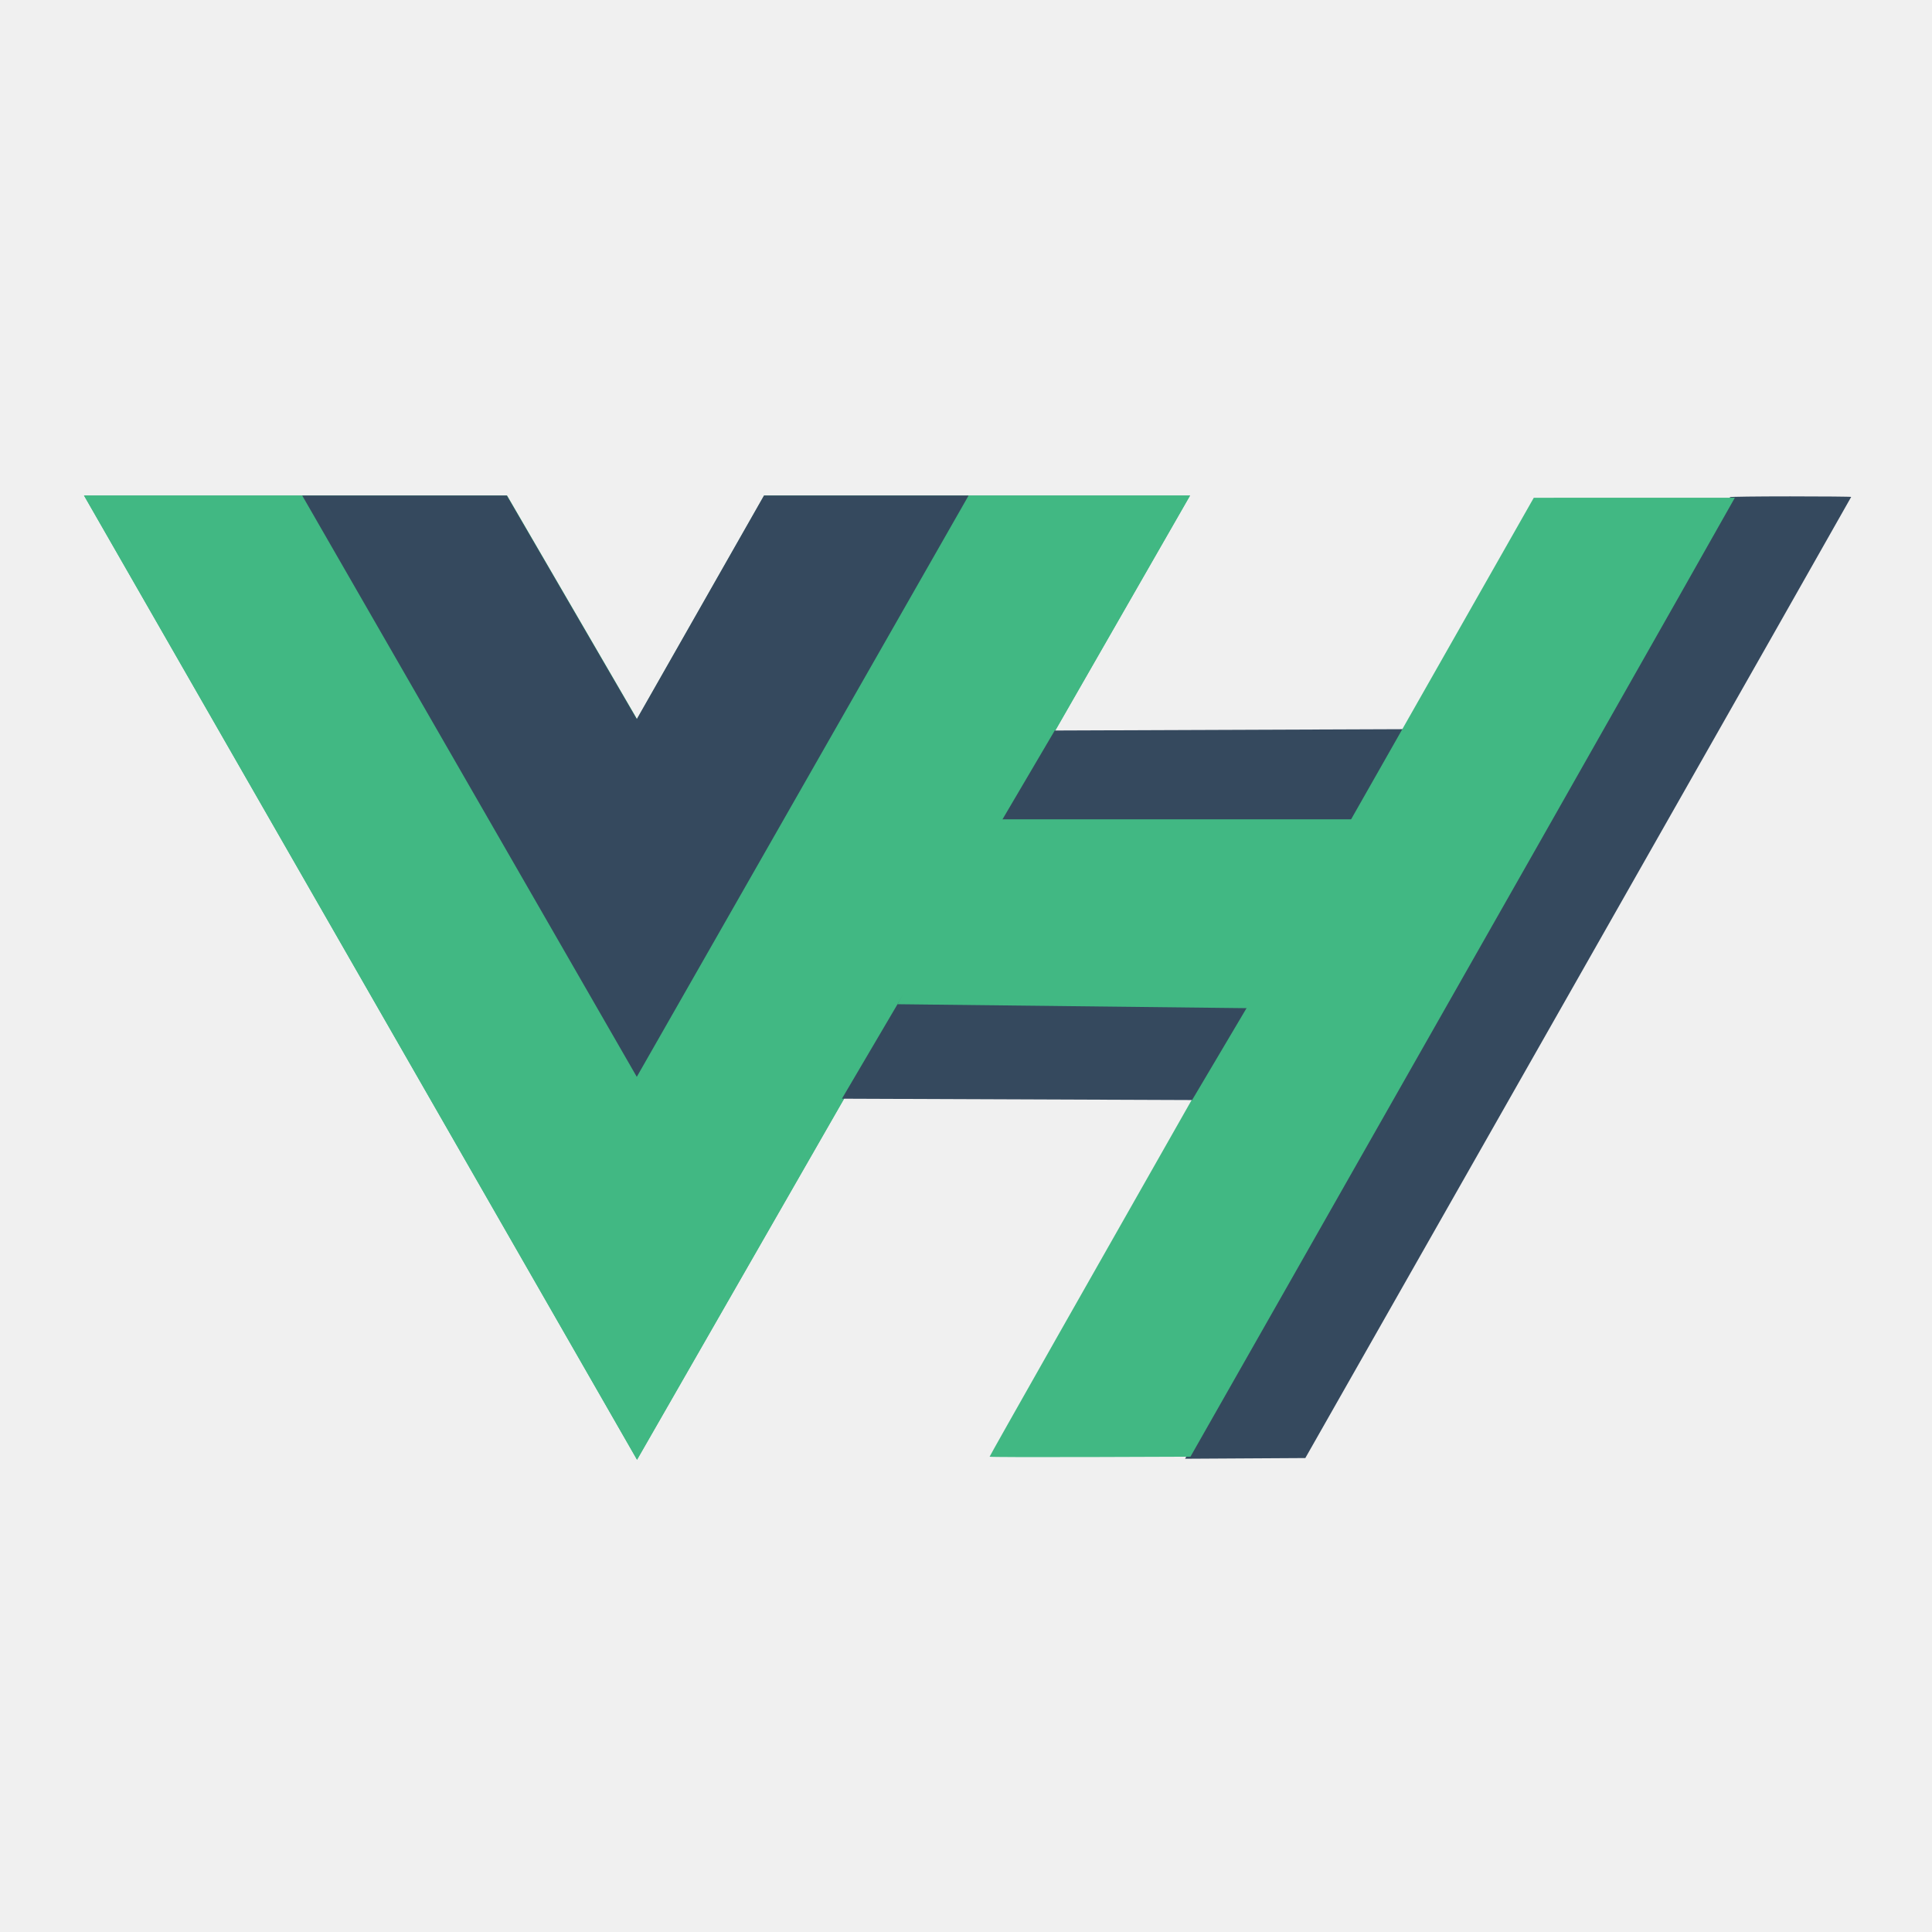
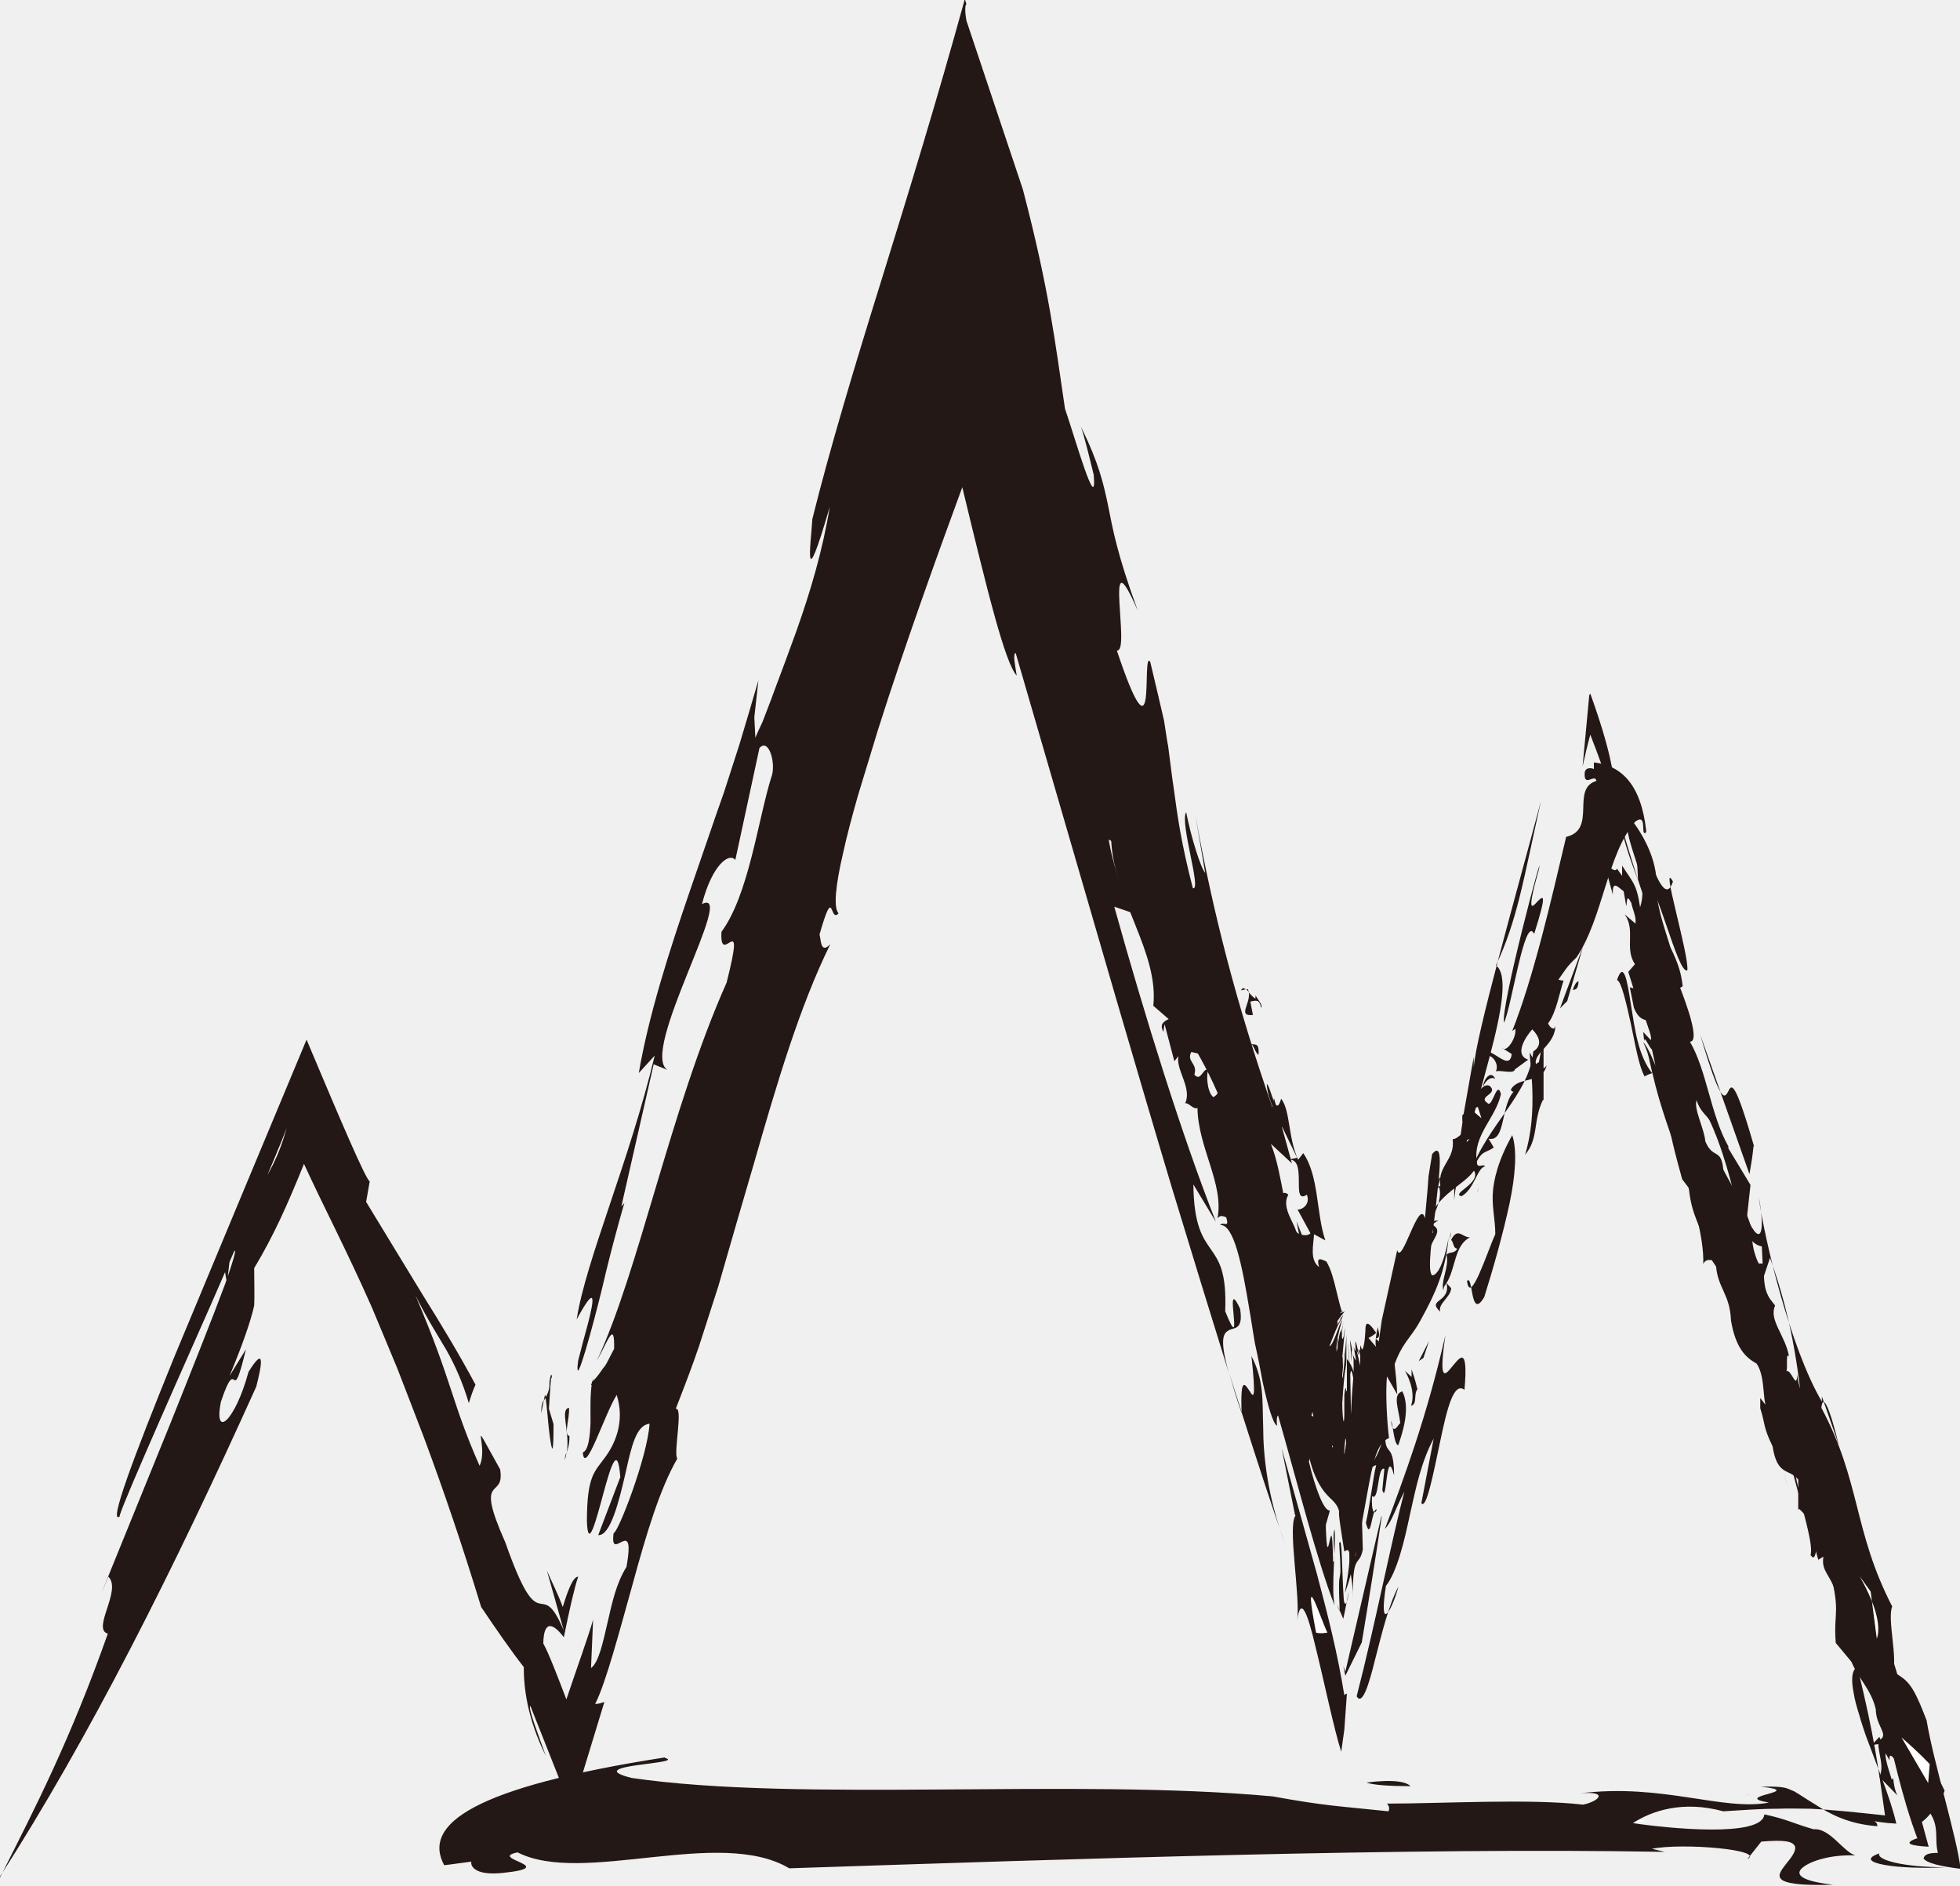
- <svg xmlns="http://www.w3.org/2000/svg" width="1200" height="1200" class="icon" viewBox="0 0 3280.944 2800">
-   <path fill="#41b883" d="M1645.332 601.004h375.675L1081.82 2238.478 142.636 601.004h718.477l220.708 379.704 216.013-379.704z" />
-   <path fill="#41b883" d="M142.636 601.004l939.185 1637.474 939.186-1637.474h-375.675l-563.51 982.484-568.208-982.484z" />
-   <path fill="#35495e" d="M513.188 601.004l568.207 987.23 563.511-987.23h-347.498l-216.013 379.704-220.708-379.704zM1607.792 1311.83l594.678 2.293 187.353-316.325-598.662 2.292zM2198.506 1909.57C2867.436 732.7 2939.502 605.426 2937.874 603.78c-.715-.723 45.303-1.314 102.262-1.314s103.562.428 103.562.951c0 .523-208.57 367.978-463.491 816.567L2216.715 2235.6l-102.1.596-102.102.596z" />
-   <path fill="#41b883" d="M1680.563 2233.328c0-1.34 168.208-298.145 440.375-777.048a4135645.775 4135645.775 0 00337.619-594.19l146.13-257.25 170.746-.04 170.747-.04-5.536 9.741c-3.044 5.358-43.727 77.302-90.407 159.875-85.356 150.992-337.562 595.163-656.602 1156.373l-172 302.559-170.536.588c-93.795.322-170.536.069-170.536-.567z" />
-   <path fill="#35495e" d="M1429.783 1625.351l594.679 2.292 187.353-316.324-598.662 2.292z" />
-   <path fill="#41b883" d="M1524.207 1464.903l608.285 6.877 173.746-320.909h-619.072z" />
+ <svg xmlns="http://www.w3.org/2000/svg" id="_图层_4" data-name="图层 4" viewBox="0 0 38.17 36.72">
+   <defs>
+     <style>
+       .cls-1 {
+         fill: #fff;
+       }
+ 
+       .cls-2 {
+         fill: #231815;
+       }
+ 
+       .cls-3 {
+         fill: none;
+         stroke: #231815;
+         stroke-linecap: round;
+         stroke-linejoin: round;
+         stroke-width: 0px;
+       }
+     </style>
+   </defs>
+   <path class="cls-1" d="m25.9,26.91c.08-.15.13-.13.05.32.08-.45.08-.44.16-.71-.05.32-.01.31,0,.33.02-.29.01-.37,0-.52-.07.29-.07.12-.07,0,0-.13,0-.22-.1-.02-.03.16-.11.62-.04.6Z" />
+   <path class="cls-1" d="m25.83,29.95l.03-.18c-.05-.05-.11-.11-.17-.19.05-.05.16.09.14.36Z" />
+   <path class="cls-2" d="m26.28,30.16c-.01.54.07.56.07.99-.02-.93.12-.61.19-.97l-.02-.71c-.09-.26-.21.38-.33.71.02,0,.05,0,.08-.01Z" />
+   <path class="cls-1" d="m26.4,30.31l.03-.58c-.03.22-.11.56-.03.58Z" />
+   <path class="cls-1" d="m26.28,28.02c-.05.12.04.2-.02.56.02-.2.04-.31.02-.56Z" />
+   <path class="cls-2" d="m26.65,28.33l-.16.9s.07,0,.1-.01l.05-.88Z" />
+   <path class="cls-2" d="m26.81,29.4c-.03.11-.11.07-.09-.26.14.12.1-.59.24-.53l-.04.41c.09.33.07-.9.23-.28-.01-.75-.21-.26-.17-.95-.08.46-.19.61-.29.75.05.07.05,0,.11,0-.06.23-.12.78-.2,1.12.1.41.11-.31.22-.26Z" />
+   <path class="cls-2" d="m27.23,28.15c.09-.26.24-.73.08-1.05-.2.06-.07.34-.04.62-.05.03-.14.26-.18-.04.04.04.05.45.14.47Z" />
+   <path class="cls-2" d="m27.6,27.05c-.03-.14-.07-.26-.11-.38v.15s-.13-.12-.13-.12c.03.05.22.39.12.68.13-.03.04-.23.13-.33Z" />
+   <path class="cls-2" d="m26.78,26.07c.11,0,.08-.1.05-.22-.02.13-.07.3-.02.43l-.02-.05s.05.25.11.56c-.05-.35.21-.44-.11-.72Z" />
+   <path class="cls-2" d="m26.72,26.2c-.02-.07-.04-.14-.07-.21.02.06.05.13.07.21Z" />
+   <polygon class="cls-2" points="27.83 26.12 27.63 26.51 27.72 26.45 27.83 26.12" />
+   <path class="cls-2" d="m27.12,26.2c.09-.19-.18,0-.12-.18,0-.06-.07.25,0,.36.05-.02-.05-.28.11-.18Z" />
+   <path class="cls-2" d="m27.92,25.85l-.06-.36.06.36Z" />
+   <path class="cls-2" d="m28.26,25.09l-.09-.1c.18-.28.15-.74.46-.89-.15.01-.24-.21-.37.05.06.06.03.16.12.17-.06.11-.15.05-.21.12.06.23-.12.51-.06.7,0-.08.03-.1.06-.15.09.39-.4.31-.12.56-.06-.15.21-.29.21-.46Z" />
+   <path class="cls-2" d="m27.49,24.9l-.12.26c-.12-.13.09-.33-.03-.42-.09,0-.21.25-.24.13.34.14-.09.37.34.35-.06.36-.24.05-.33.42l.15.16c.03-.44.21-.46.24-.9Z" />
+   <path class="cls-2" d="m27.86,23.87l.15-.1-.18.02c.15-.61.92-.77.93-1.16-.08-.52.37-.85.47-1.32-.07-.27-.15.19-.24.19-.25-.15.21-.18.02-.35-.19-.09-.35.41-.53.57-.02.18.04.2.14.28-.12.01-.21.18-.33.19.05.41-.3.51-.24.91-.18.07.05-.27,0-.16l-.05.19h.03c.08.3-.21.74-.36.88.09-.12.24-.17.24,0l-.21.08.15.41c-.09-.31.33-.51.03-.65Z" />
+   <path class="cls-2" d="m27.43,24.15c-.21.38.27.03.06.45l.12-.47-.18.02Z" />
+   <path class="cls-1" d="m28.44,22.35l.18-.16c-.28.04-.04.45-.18.16Z" />
+   <polygon class="cls-1" points="28.65 21.61 28.85 21.78 28.78 21.56 28.65 21.61" />
+   <path class="cls-2" d="m29.12,21.02c-.07-.18-.22-.03-.24.15.06-.15.18-.21.24-.15Z" />
+   <path class="cls-1" d="m29.88,20.04c-.1.34.14-.28.27.02-.08-.07-.16-.28-.27-.02Z" />
+   <path class="cls-2" d="m30.74,19.11c0,.14-.05.17-.11.17.03-.09.06-.15.11-.17Z" />
+   <path class="cls-2" d="m28.8,23.12s-.02.08-.04.12l.04-.12Z" />
+   <path class="cls-2" d="m28.82,23.04l-.03.08s.02-.05.03-.08Z" />
+   <path class="cls-2" d="m30.05,20.67h0s-.02.01-.03.02l.03-.02Z" />
+   <path class="cls-2" d="m26.09,31.38s-.04-.08-.05-.13l.05.12h0Z" />
+   <path class="cls-2" d="m26.08,30.06c.06-.18.05.54.09,1.11.02.11.06.11.1-.18-.04.18-.07.36-.11.54l-.07-.16c-.05-1.09.06-.25-.01-1.31Z" />
+   <path class="cls-2" d="m26.91,27.01s0-.01,0-.02c0-.03,0-.01,0,.02Z" />
+   <polygon class="cls-1" points="22.7 18.23 22.64 18.24 22.65 17.97 22.7 18.23" />
+   <path class="cls-1" d="m22.6,18.3v.46s-.71-2.51-.71-2.51l.11.06c.1-.06.52,2.1.6,1.99Z" />
+   <path class="cls-1" d="m22.73,18.39c.32.18.01.43.28.68-.17-.17-.35-.27-.33-.48l.06-.2Z" />
+   <path class="cls-3" d="m23.44,19.1c-.02.15.14.28.12.37-.21,0-.11-.24-.12-.37Z" />
+   <path class="cls-2" d="m24.3,19.26s.01.04.02.06c-.02-.02-.04-.04-.05-.05h.04Z" />
+   <path class="cls-2" d="m24.26,19.27l-.09.02c.02-.05.05-.05.09-.02Z" />
+   <path class="cls-2" d="m24.31,19.32s.09.11.14.13v-.06c.04.07.15.19.11.24-.03-.16-.09-.15-.21-.12l.05.26c-.31.03-.04-.22-.08-.45Z" />
+   <path class="cls-3" d="m24.6,20.1l-.24-.22c.14-.11.21.12.24.22Z" />
+   <path class="cls-2" d="m24.5,20.54c-.07-.05-.12-.31-.15-.13-.04-.03-.05-.08-.06-.14.09.16.24-.05.22.27Z" />
+   <path class="cls-2" d="m24.29,20.27s-.02-.04-.03-.07c.01.02.02.05.03.07Z" />
+   <path class="cls-3" d="m22.83,17.75s-.04.04-.06.03l.06-.03Z" />
+   <path class="cls-2" d="m24.46,21.11l.02.1s-.02-.05-.03-.08v-.02Z" />
+   <path class="cls-2" d="m20.74,13.43c.04.35.07.69.31,1.15.21-.07.11.18.34.15-.16-.5.64,1.88.63,1.45l-.13-.1.26.07c0,.26-.08.64.09.77-.06.06-.56-2.08-.6-1.98.21-.26,1,2.78,1.14,2.83l-.13.07c.24.34.5.53.68.82l-.14.11c0-.25-.14-.28-.27-.5.14.4.06.5.17.81.21-.07.03-.3.26.07-.06.14-.36-.06-.22.28.06.44.35.27.46.64v-.27c.06.13.17.38.09.54-.03-.16-.25-.52-.46-.46.09.15.1.52.15.65l-.17-.04c-.1.19.13.22.06.44.13.16.18-.17.27-.08-.04.05-.03.42.1.52.29-.17-.2-.39.04-.69l.03.34c.36.13-.14-.53.13-.48.39.16-.17.6.3.72.04-.17-.08-.66.04-.63-.07.2.18.27.28.5l-.07.33c.13.1.11,0,.14-.11-.07.47.33,1.13.27,1.78.14.34.15,0,.3.14-.14.24.1.52.15.71,0,.06.22.12.28.04l-.25-.46c.11,0,.25-.12.18-.29-.33.22.04-.75-.38-.68l.19-.04-.29-.6-.02.03c.06-.01-.27-.5-.28-.87.09.08.17.69.28.29.18.23.13.74.33,1.19l.1-.13c.31.45.25,1.17.43,1.7l-.22-.12c-.01.21-.09.5.1.64-.07-.23.06-.14.14-.11.09.15.14.34.19.55.05.2.12.51.13.42,0,0-.04.02-.06.03.04,0,.07-.01.1-.03-.02.03-.11.12-.19.27.02,0,.03.03.1-.1,0-.02.01-.03,0-.02.15-.2-.04.09.05-.04-.12.19-.16.32-.26.57.07,0,.19-.43.25-.52-.05.18-.13.45-.11.63.05-.21.02-.21.08-.43-.01.07,0,.07.02,0l.04-.18c-.06.26-.04.46,0,.3l.02-.15v.04s-.05.53-.05.53c.02-.12,0,.44.03,0v-.05l.02-.16-.05.55c0,.33.08-.72.08-.78,0,0,0,0,0,0,0,.24,0,.38,0,.49-.01.24-.03.05-.08.84,0,.22.03.52.04.24,0-.33,0-.36,0-.4.02-.18.03-.15.04-.07.02-.02.05.02.05-.61l-.02-.32c0-.12.06.92.04.3l.02,1.1c.02-.64.06-.67.05-1.08-.06-.49-.03.11-.04.02l-.03-.41c.06.2.03.3.12.4l-.05-.28c.1.35-.04-.5.11.19l-.05-.11.07.3v-.4c.07.2.09.03.17.28-.02-.1-.04-.2-.06-.28.17.21.11.55.2.84.06.15.08.05.08-.01.03.47-.22-.04-.26.08l.04.36-.09-.39c0,.13.03.46.05.66-.15-.42-.1.51-.21.69.04-.54-.08-.39-.07-.59-.01.04-.03.39-.06.68-.03.28-.06.49-.08.13-.02-.27.04-.61,0-.63-.01.08-.02.21-.03.37,0,.12-.01.29,0,.49v.03s0,0,0,0c-.07-.05-.15-.51-.22-.76l.05-.3c0-.44-.09-.09-.18.14.01-.15,0-.07.03-.23.04-.69-.19.32-.29-.26-.1.33-.04.61.04.59l-.11.38c.12.5.29.97.41.95l-.08.28c.03,1.19.12-.59.14.72.07,0-.03-.51.03-.63.03.35-.07,1.12,0,1.48-.34-.87-.73-2.41-1.1-3.7-.03.02-.03.11-.02.2-.08-.04-.18-.39-.28-.85-.04-.22-.09-.48-.15-.75-.04-.22-.07-.45-.11-.67-.14-.85-.3-1.66-.57-1.64.06-.08.19.08.12-.15-.04-.01-.11-.06-.17.02.13-.67-.38-1.38-.39-2.15-.08.04-.17-.11-.24-.09.14-.3-.19-.66-.13-.92l-.08.1-.19-.72s-.02.09-.02.15c-.09-.15.01-.21.1-.25l-.3-.26c.11-1.04-.76-2.06-.82-3.21-.22-.12-.32-.24-.42-.51l-.02.15c-.22-.24.08-.04-.05-.26-.15-.13-.27.02-.12.21-.02.15-.1.08-.17,0-.21-.88-.31-1.72-.18-2.51Z" />
+   <path class="cls-2" d="m32.05,16.22c-.11.07.04-.39-.2-.22-.55.62-.63,1.88-1.15,2.65-.2.19-.22.25-.35.43.03.01.06.02.1.02-.08.23-.14.62-.3.83.02.08.14.17.14.03.01.39-.43.54-.38.77.14-.15.08.21.21.02-.09.38-.56.2-.7.48.03.03.06.06.09,0-.3.26-.17,1.02-.52.95l.1.17c-.15.11-.21.05-.33.27,0,.17.13.03.16.1-.15.02-.21.45-.46.58-.21-.05.38-.25.25-.49-.04-.02-.06,0-.08.04.34-.96,1.15-1.52,1.23-2.37.2-.13.1-.31-.02-.43-.11.12-.37.49-.08.59l-.26.19c-.01.1-.31,0-.37.04.09-.17-.14-.45-.32-.24.1-.47.58.33.63-.1l-.19-.12c.09.11.29-.21.26-.37l-.06.04c.42-1.06.76-2.55,1.05-3.78.61-.14.08-.94.59-1.09-.03-.15-.24.13-.23-.14,0-.14.15-.11.18-.09v-.13c.53.06.92.42,1.02,1.34Z" />
+   <path class="cls-2" d="m37.87,34.88c-.07-.16-.16-.3-.25-.42-.02-.76-.53-1.02-.65-1.78-.19-.66-.4-1.1-.49-1.76-.44-.1-.27-1.25-.65-1.65-.13-.3-.33-.43-.33-.17-.13-.43.06-.37-.1-.71l.16.09c0-.13.03-.28-.04-.43l-.18-.14c.03-.47-.3-.65-.34-1.14-.01.33-.12-.12-.21-.06.03-.09-.02-.38.05-.29-.07-.41-.4-.71-.27-.99l-.1-.13c-.15-.23-.1-.45-.14-.69h-.08c-.08-.15-.15-.43-.12-.58-.07-.41-.37-.86-.57-1.25-.04-.43-.2-.19-.35-.55-.02-.25-.23-.63-.17-.8.1.32.31.31.37.67.03-.15.23.56.25.23-.35-.62-.42-1.48-.75-2.04.21,0-.09-.79-.19-1.05l.05-.03c-.03-.24-.07-.41-.24-.76-.13-.43-.29-.85-.27-1.25,0-.58-.4-1.16-.6-1.36,0,.71.47,1.25.28,1.83-.07-.47-.15-.49-.35-.81v.2s-.1-.14-.1-.14c-.05.1-.16-.09-.23-.04l.15.55c-.02-.31.11-.14.21-.07l.05.29c.02-.08,0-.26.1-.06.02.12.1.26.08.4l-.21-.18c.22.31-.01.66.2.97l-.13.15.1.32-.07-.02.08.4c.08.2.17.22.23.24.05.16.12.31.1.39l-.15-.16.02.18c0-.13.1.13.15.16.09.4.07.28.05.55.13.24.1.58.23.56.05.49.19.98.31,1.42l.13.17c.05.55.24.75.4,1.29l-.05-.03.18.27c.04.43.27.54.29,1.05.09.53.28.72.5.84.15.23.12.57.17.8l-.1-.13v.2c.1.31.05.35.24.74.09.59.33.43.5.65v.59s.02-.02.02-.02c.28.27.15.23.37.99l.1-.06c-.05.29.15.36.23.69.05.16,0,.71.22.96.05.61.45.81.57,1.32,0,.32.25.49.09.59l-.02-.05-.15.16.13-.02c0,.19.12.44.02.64l.35.36c-.05-.1-.07-.22-.08-.33l-.03.02c-.03-.11-.13-.37-.12-.51l.08.14c-.02-.18.08-.05.11,0,.04.37.13.24.23.5,0,.06.02.18-.03.15.07.15.09.59.22.57,0,.02,0,.02,0,.04.21-.11.38-.35.53-.64Z" />
+   <g>
+     <path class="cls-1" d="m22.73,17.16c.36.65.86,2.16.57,2.21q.29-.05.78.94c-.19.03.12.95.31,1.54,0-.53-.17-1.21-.51-2.57-.75-1.12-.86-3.84-1.63-4.87.14.86.09,1.76.48,2.75Z" />
+     <path class="cls-1" d="m23.07,23.03l.16.15-.78-2.08c.21.41.73,1.83.62,1.93Z" />
+     <path class="cls-2" d="m25.23,29.52c-.16.2.1,1.58.03,2.05.07-.52.21-.13.36.51.16.64.36,1.61.5,2.04l.06-.43.05-.7s-.03,0-.05.03c-.13-.81-.32-1.56-.53-2.35-.22-.78-.46-1.65-.69-2.46l.26,1.3Z" />
+     <path class="cls-1" d="m25.63,31.8c.08.02.15.01.22,0-.14-.29-.49-1.41-.22,0Z" />
+     <path class="cls-1" d="m25.73,27.95c-.1-.41-.09-.23-.07-.01.01.21.03.49-.12.1.12.21.21.48.19-.09Z" />
+     <path class="cls-2" d="m26.9,29.54l-.7,3.02-.04-.11.04.19.32-.65c.15-.9.28-1.72.39-2.46Z" />
+     <path class="cls-2" d="m27.23,30.92c-.14.49-.38.88-.24-.03.22-.28.36-.88.47-1.4.12-.54.22-1.02.46-1.47l-.24,1.26c.1.13.24-.61.37-1.22.13-.62.26-1.15.47-.99.08-.92-.11-.6-.25-.44-.15.19-.25.25-.12-.63-.37,1.62-.8,2.76-1.18,3.78.14-.15.18-.34.38-.73-.25.95-.58,2.64-.93,3.99.11.19.24-.23.36-.72.13-.5.26-1.05.45-1.41Z" />
+     <path class="cls-2" d="m28.9,25.28c.17-.54.37-1.24.5-1.85.11-.53.15-1.02.05-1.32-.27.48-.37.88-.38,1.16-.01.28.05.49.05.77-.15.32-.49,1.41-.55.91.12-.14.06.78.33.32Z" />
+     <path class="cls-2" d="m30.06,21.43c0-.37,0-.77,0-1.22l-.11.58-.16-.29c0,.21.17,1.15-.09,1.99.27-.31.15-.67.35-1.07Z" />
+     <path class="cls-2" d="m29.13,18.81c.42-.89.53-1.64.88-3.21-.51,1.92-1.26,4.54-1.31,5.19v-.2s-.08.44-.19,1.07c-.04.29-.09.61-.14.96-.02.15-.04.31-.05.47v.33c0-.26.14-.82.28-1.32.14-.51.28-1.03.4-1.48.24-.9.38-1.64.13-1.82Z" />
+     <path class="cls-2" d="m28.44,21.14l.25-1.58-.25,1.58Z" />
+     <path class="cls-2" d="m30.83,18.43l-.45,1.21c.05-.05.1-.1.14-.14l.31-1.07Z" />
+     <path class="cls-2" d="m29.88,18.18c.26-.82.17-.73.06-.62-.1.11-.22.26.03-.63.12-.57-.75,2.68-.68,2.99.15-.32.4-2.08.58-1.74Z" />
+     <path class="cls-2" d="m31.1,17.84c.13.12.27.28.43.5-.16-.22-.3-.38-.43-.5Z" />
+     <path class="cls-2" d="m32.02,20.97c.05-.03.1-.05.16-.07.15.67.38,1.25.59,1.87.18.55.42,1.33.4,1.85.13-.29.61.4.27-.77-.17-.14-.31-.56-.42-.45-.11-.46.06-.43,0-.78-.22-.35-.39-.81-.56-1.28-.17-.46-.33-.91-.46-1.04.11.22.12.36.18.61-.28-.35-.34-.86-.42-1.35-.07-.46-.14-.86-.27-.47.08.01.18.44.27.85.09.43.16.84.27,1.03Z" />
+     <path class="cls-2" d="m32.51,18.77l-.5-1.67c.24-.01.66,1.89.85,1.8.04-.29-.54-2.19-.28-1.73-.28.86-.82-2.3-.68-.03-.68-1.75-.15-1.47-.93-3.63l-.02.03-.13,1.39c.05-.23.1-.44.15-.62.32.81.53,1.51.73,2.19.21.69.42,1.34.81,2.28Z" />
+     <path class="cls-2" d="m34.31,24.27l.03.62.13-.39c.93,2.57.47,4.42,1.14,5.94.49.91.78,1.86,1.03,2.83.24.93.38,1.68.7,2.54h-.02c-.27.1-.1.14.24.16-.08-.31-.26-.87-.19-.89.47.39.28.68.37,1.01-.16,0-.26.02-.28.11.07.09.32.15.72.2-.06-.58-.53-2.09-.66-2.89-.19-.5-.28-.64-.37-.74-.09-.1-.17-.13-.29-.22.1-.24-.11-1.02-.01-1.26-.76-1.47-.61-2.43-1.38-3.87.06-.55.44,1.13.3.61l-.29-.83v.1c-.62-1.05-1.13-3.21-1.23-3.99.12.6.07,1.06-.23.41l.07-.64c-.32-.53-.67-1.12-.95-1.54.32.51.55,1.38.66,1.84.13.5.25.87.53.9Z" />
+     <path class="cls-2" d="m34.16,22.33c-.39-1.35-.44-1.2-.51-1.06-.07.12-.14.24-.54-1.12l.96,2.72c.03-.17.06-.35.08-.55Z" />
+     <path class="cls-1" d="m36.43,31l.12.92c.2-.59-.74-1.77-.12-.92Z" />
+     <path class="cls-1" d="m37.58,34.36c-.19-.2-.38-.37-.55-.52l.52.89.03-.37Z" />
+     <path class="cls-2" d="m36.6,36.1c-.56.19.41.32,1.28.27-.83,0-1.35-.15-1.28-.27Z" />
+     <path class="cls-1" d="m31.59,35.49c1.53-.02-1.36-.07-.26-.4-.2.15-.97.36.26.4Z" />
+     <path class="cls-2" d="m26.61,34.72c.55-.07.78-.01.86.07-.4,0-.72-.02-.86-.07Z" />
+     <path class="cls-2" d="m34.72,28.65c-.06-.17-.12-.35-.17-.51.06.17.11.34.17.51Z" />
+     <path class="cls-2" d="m34.83,28.99l-.11-.33c.04.13.08.24.11.33Z" />
+     <path class="cls-2" d="m34.01,34.95h0s.07.02.12.03l-.13-.03Z" />
+     <path class="cls-2" d="m24.18,27.52c-.11-.31-.18-.56-.24-.77.08.25.16.51.24.75,0,0,0,.01,0,.01Z" />
+     <path class="cls-2" d="m24.37,26.41c.25.49.21.83.23,1.39,0,.54.08,1.35.43,2.28-.27-.76-.55-1.63-.85-2.57-.03-.76.08-.52.16-.41.08.14.12.14.03-.7Z" />
+     <path class="cls-2" d="m28.24,24.14s0-.04,0-.07c.02-.12.02-.06,0,.07Z" />
+     <polygon class="cls-1" points="7.66 24.92 7.57 24.96 7.29 23.92 7.66 24.92" />
+     <path class="cls-1" d="m7.55,25.13l.53,1.83-2.13-5.29-1.28,2.94.02-.37c-.08,0,.57-1.48,1.27-3.02.77,1.99,1.57,4.08,1.6,3.92Z" />
+     <path class="cls-1" d="m7.88,25.56c.39.44.52.88.66,1.35.13.45.3,1.07.66,1.59-.23-.34-.47-.66-.69-1.04-.22-.39-.37-.69-.49-1.12l-.14-.77Z" />
+     <path class="cls-3" d="m9.8,28.29c.13.54.4.76.46,1.09-.16.44-.36-.72-.46-1.09Z" />
+     <path class="cls-2" d="m10.61,27.17s.02.02.02.05c-.01.02-.03.04-.04.06l.02-.1Z" />
+     <path class="cls-2" d="m10.59,27.27l-.05.26c0-.16.02-.21.05-.26Z" />
+     <path class="cls-2" d="m10.63,27.21s.06-.1.07-.21v-.08s.04-.28.05-.06c-.02-.12-.03.12-.06.58l.09.3c0,.64-.03.53-.07.26-.04-.28-.06-.67-.09-.79Z" />
+     <path class="cls-3" d="m10.85,27.15c0,.28,0,.6-.02.97,0-.08,0-.15-.01-.22,0-.02,0-.04,0-.06-.02-.51.02-.64.03-.69Z" />
+     <path class="cls-2" d="m11.08,27.42c.02.2-.11.53.01.55,0,.17-.03.24-.05.32.06-.43-.14-.83.04-.87Z" />
+     <path class="cls-2" d="m11.03,28.29c0,.05-.02.1-.03.15,0-.07.02-.12.03-.15Z" />
+     <path class="cls-3" d="m7.23,22.81c.04.19.01.22-.03.2l.03-.2Z" />
+     <path class="cls-2" d="m11.51,26.98l.06-.17c-.02.05-.02.1-.03.15l-.02.02Z" />
+     <path class="cls-2" d="m0,36.57c.69-1.37,1.36-2.66,2.1-4.75-.32-.09.28-.85.01-1.11-.44,1.06.38-.94,1.21-2.99.4-1,.85-2.13,1.06-2.7.19-.54.28-.85.1-.53l-.06.5c-.04-.2-.07-.42-.08-.67.24-.43.53-.86.75-1.23.23-.38.4-.73.52-1.23.02.02-.17.48-.45,1.14-.29.66-.68,1.56-1.07,2.45-.94,2.12-1.87,4.23-1.75,4.08-.25.21.27-1.17,1.05-3.09.79-1.9,1.8-4.32,2.58-6.19.64,1.52,1.15,2.72,1.23,2.76l-.07.4c.41.67.77,1.27,1.12,1.84.35.56.7,1.14,1.01,1.72-.05.11-.09.23-.13.36-.12-.41-.28-.76-.44-1.04-.17-.29-.36-.58-.6-1.06.73,1.71.7,2.08,1.25,3.32.19-.41-.26-1.11.4.07.1.62-.52.03.1,1.42.71,2.02.66.58,1.14,1.72l-.33-1.17c.08.19.2.42.31.71.1-.33.2-.59.3-.59-.07.2-.17.64-.28,1.18-.18-.24-.39-.38-.4.12.11.2.27.62.45,1.09.19-.57.41-1.17.52-1.55l-.04.94c.15-.11.23-.49.32-.88.09-.39.17-.77.37-1.09.1-.56,0-.53-.09-.49-.1.05-.2.13-.16-.17.08.01.66-1.48.7-2.13-.26.03-.35.43-.47.97-.12.52-.29,1.22-.53,1.2l.43-1.13c-.05-.67-.19-.19-.33.32-.14.52-.3,1.13-.32.54,0-.89.15-.96.35-1.24.18-.24.4-.68.23-1.22-.24.38-.62,1.6-.66,1.12.11-.04.14-.31.15-.58,0-.28-.01-.55.03-.79.06-.06.12-.13.18-.22.03-.05.06-.07.1-.14l.15-.29c.01-.57-.12-.15-.34.24.82-1.74,1.43-4.9,2.53-7.37.39-1.54-.14-.25-.1-.99.53-.72.71-2.17.97-3.01.1-.24-.04-.78-.23-.57l-.47,2.18c-.12-.15-.45.09-.65.86.7-.36-1.23,2.89-.67,3.23l-.27-.11-.63,2.77.06-.07s-.17.57-.36,1.35c-.16.7-.51,2.01-.55,1.91-.01-.05,0-.11.01-.19.06-.24.13-.5.19-.72.13-.5.16-.78-.22-.08.18-1.16,1.03-3.08,1.52-5.14l-.31.34c.19-1.11.58-2.34,1.01-3.59.22-.63.43-1.26.65-1.88.1-.31.2-.62.3-.93.13-.43.25-.84.37-1.25l-.08.72.02.4c.04-.1.09-.2.14-.31.07-.19.15-.38.22-.58.15-.4.3-.8.44-1.19.28-.79.51-1.57.65-2.42-.53,1.82-.37.74-.34.24.34-1.37.83-3,1.36-4.7.53-1.71,1.07-3.47,1.61-5.43l.03.1s-.05.03,0,.32l1.1,3.29c.51,1.95.62,2.92.82,4.27.19.55.63,2.11.56,1.29-.09-.37-.18-.74-.25-.94.35.71.44,1.11.53,1.54.09.45.17.93.58,2.05-.36-.83-.38-.57-.36-.17.02.41.09.96-.05.94.39,1.17.52,1.21.56.94.04-.26,0-.86.09-.72.1.42.19.8.27,1.15.03.18.05.35.08.5.04.3.07.57.11.83.07.52.14,1.04.37,1.93.18.06-.26-1.28-.13-1.48.1.51.29,1.1.37,1.18l-.19-1.12c.34,1.89.8,3.68,1.5,5.69l.03-.18.35,1.27-.41-.38c.26.66.23,1.47.55,1.77l-.05-.26.33.83-.52-.8c.05.28.15.57.27.89.07.15.14.31.21.48.04.08.08.17.12.25.04.08.09.21.1.19.17.12.28.04.29.14-.11.31-.17.24-.26.09l-.08-.11-.05-.06s-.03-.02-.07-.13c-.15-.33-.3-.57-.43-.59.03.15.06.33.09.52l.05.27.02.12c.03.16.09.31.16.32.1-.14.07-.27.03-.42.19.19.22.44.29.75.06.28.15.58.25.11,0-.22,0-.41,0-.57.03.02,0,.38.02.73,0,.34.03.65.06.23-.04.47-.1.86-.19,1.16.1-.03.17.04.24.13.09-.5.17-.89.19-1.37-.05-.36-.07-.27-.09-.08-.02.19-.05.5-.05.39v-.79c.07.09.1.15.12.22.03.06.06.13.21-.09l-.11-.33c.11.15.13-.19.14-.34,0-.15.02-.25.21.03-.05.05-.11.08-.15.1l.18.21.08-.56.3-1.36c.09.32.43-1.05.54-.62l.05-.55.02-.27.07-.43c.26-.32.11.58.07,1.05-.07.57-.17,1.22-.07,1.31.16,0,.28-.49.32-.73-.06.66-.27,1.1-.51,1.54-.13.25-.23.36-.32.49-.09.13-.16.26-.22.43.02.18.04.37.05.59l-.2-.35c-.03.32,0,.87.04,1.2-.23.09-.31.45-.42,1.06-.11.59-.25,1.47-.44,1.96.17-.94.07-.86-.01-.81-.06-.39-.12-.74-.1-.78-.06-.22-.19-.22-.35-.47-.15-.23-.32-.69-.28-1.2,0-.49.26.17.13-.53-.12-.28-.31-.43-.33.04-.09-.24-.18-.51-.27-.8-.1-.35-.2-.72-.31-1.08-.26-.95-.53-1.92-.79-2.86l.31.39c-.17-1.21-.75-2.27-1.12-2.83.03-.18-.05-.26.11-.11-.11-1.57-.92-1.8-1.54-4.26-.22.21.06,1.32.41,2.05l-.35-.12c.59,2.12,1.32,4.47,1.98,6.14l-.44-.73c.02,1.59.68.95.62,2.47.4,1-.06-.79.29-.05.06.38-.08.37-.2.41-.11.06-.22.12-.02.84-.36-1.16-.73-2.36-1.1-3.58-.36-1.2-.72-2.43-1.08-3.66-.66-2.28-1.33-4.57-1.97-6.78-.06.01-.01.24.02.44-.23-.26-.56-1.6-1.06-3.67-.47,1.28-1.12,3.08-1.64,4.72-.14.46-.27.89-.39,1.28-.12.42-.22.8-.29,1.12-.15.64-.19,1.07-.09,1.18-.18.2-.08-.6-.37.41.03.11.02.39.21.19-.6,1.22-1.04,2.71-1.49,4.28-.23.78-.46,1.58-.69,2.38l-.38,1.18c-.14.41-.26.72-.45,1.21.15-.04-.05.87.03.97-.34.59-.6,1.46-.86,2.41-.26.93-.53,1.96-.74,2.37.06,0,.12-.02.18-.04l-.64,2.1-.8-2.02c-.06.01.16.58.3.97-.37-.74-.43-1.35-.43-1.73-.25-.32-.52-.71-.83-1.17-.36-1.18-.72-2.24-1.11-3.29-.17-.44-.34-.89-.52-1.35-.16-.39-.33-.79-.5-1.2-.51-1.15-.94-1.96-1.32-2.79-.32.79-.59,1.4-.97,2.03,0,.32.01.53,0,.73-.07.32-.25.82-.48,1.37l.32-.52c-.3,1.24-.15.01-.49,1.03-.14.73.28.37.54-.59.33-.53.26-.14.15.29-1.61,3.57-3.25,6.83-4.99,9.54Z" />
+     <path class="cls-2" d="m12.95,34.24c.43.12-1.68.13-.65.39,3.28.48,8.6,0,12.49.36,1.04.19,1.31.19,2.25.29.02-.04.02-.1-.03-.15,1.06,0,2.77-.1,3.82.02.3-.06.52-.27-.06-.22,1.6-.2,2.78.35,3.68.18-.78-.13.77-.21-.16-.31.51-.01.49.03.65.09.12.07.25.16.4.25.29.19.66.39,1.22.43,0-.06-.02-.12-.23-.13.19.04.39.07.6.08-.11-.49-.41-1.21-.6-1.73-.04-.13-.09-.26-.12-.38-.05-.16-.09-.3-.11-.43-.05-.25-.04-.43.05-.5l-.4-.48c-.05-.66.12-.55-.16-1.58-.3-.63-.17.09-.33-.13.1-.35-.59-2.07-.59-2.97.3-.15.07,1.57.63,2.27.07,0,.05-.12,0-.28.42,1.28.72,2.5.99,3.66.26,1.12.33,1.78.42,2.39-.56-.06-1.03-.11-1.45-.13-.23,0-.38-.01-.65,0-.35,0-.7.03-1.05.05-.8-.22-1.41,0-1.76.23.66.1,2.52.29,2.56-.17.43.09.6.19.96.29.31-.03.57.43.81.51-.41-.02-.8.08-.99.21-.19.13-.15.28.56.36-1.35.04-1.07-.2-.89-.44.1-.12.18-.24.14-.32-.05-.08-.18-.12-.65-.08l-.27.34c.35-.18-1.26-.32-1.86-.2l.25.06c-4.96-.09-11.57.14-17.05.32-1.36-.81-4.02.34-5.29-.31-.6.12.86.28-.29.4-.58.06-.63-.16-.61-.22-.17.02-.35.05-.53.07-.43-.8.57-1.52,4.3-2.1Z" />
+   </g>
</svg>
